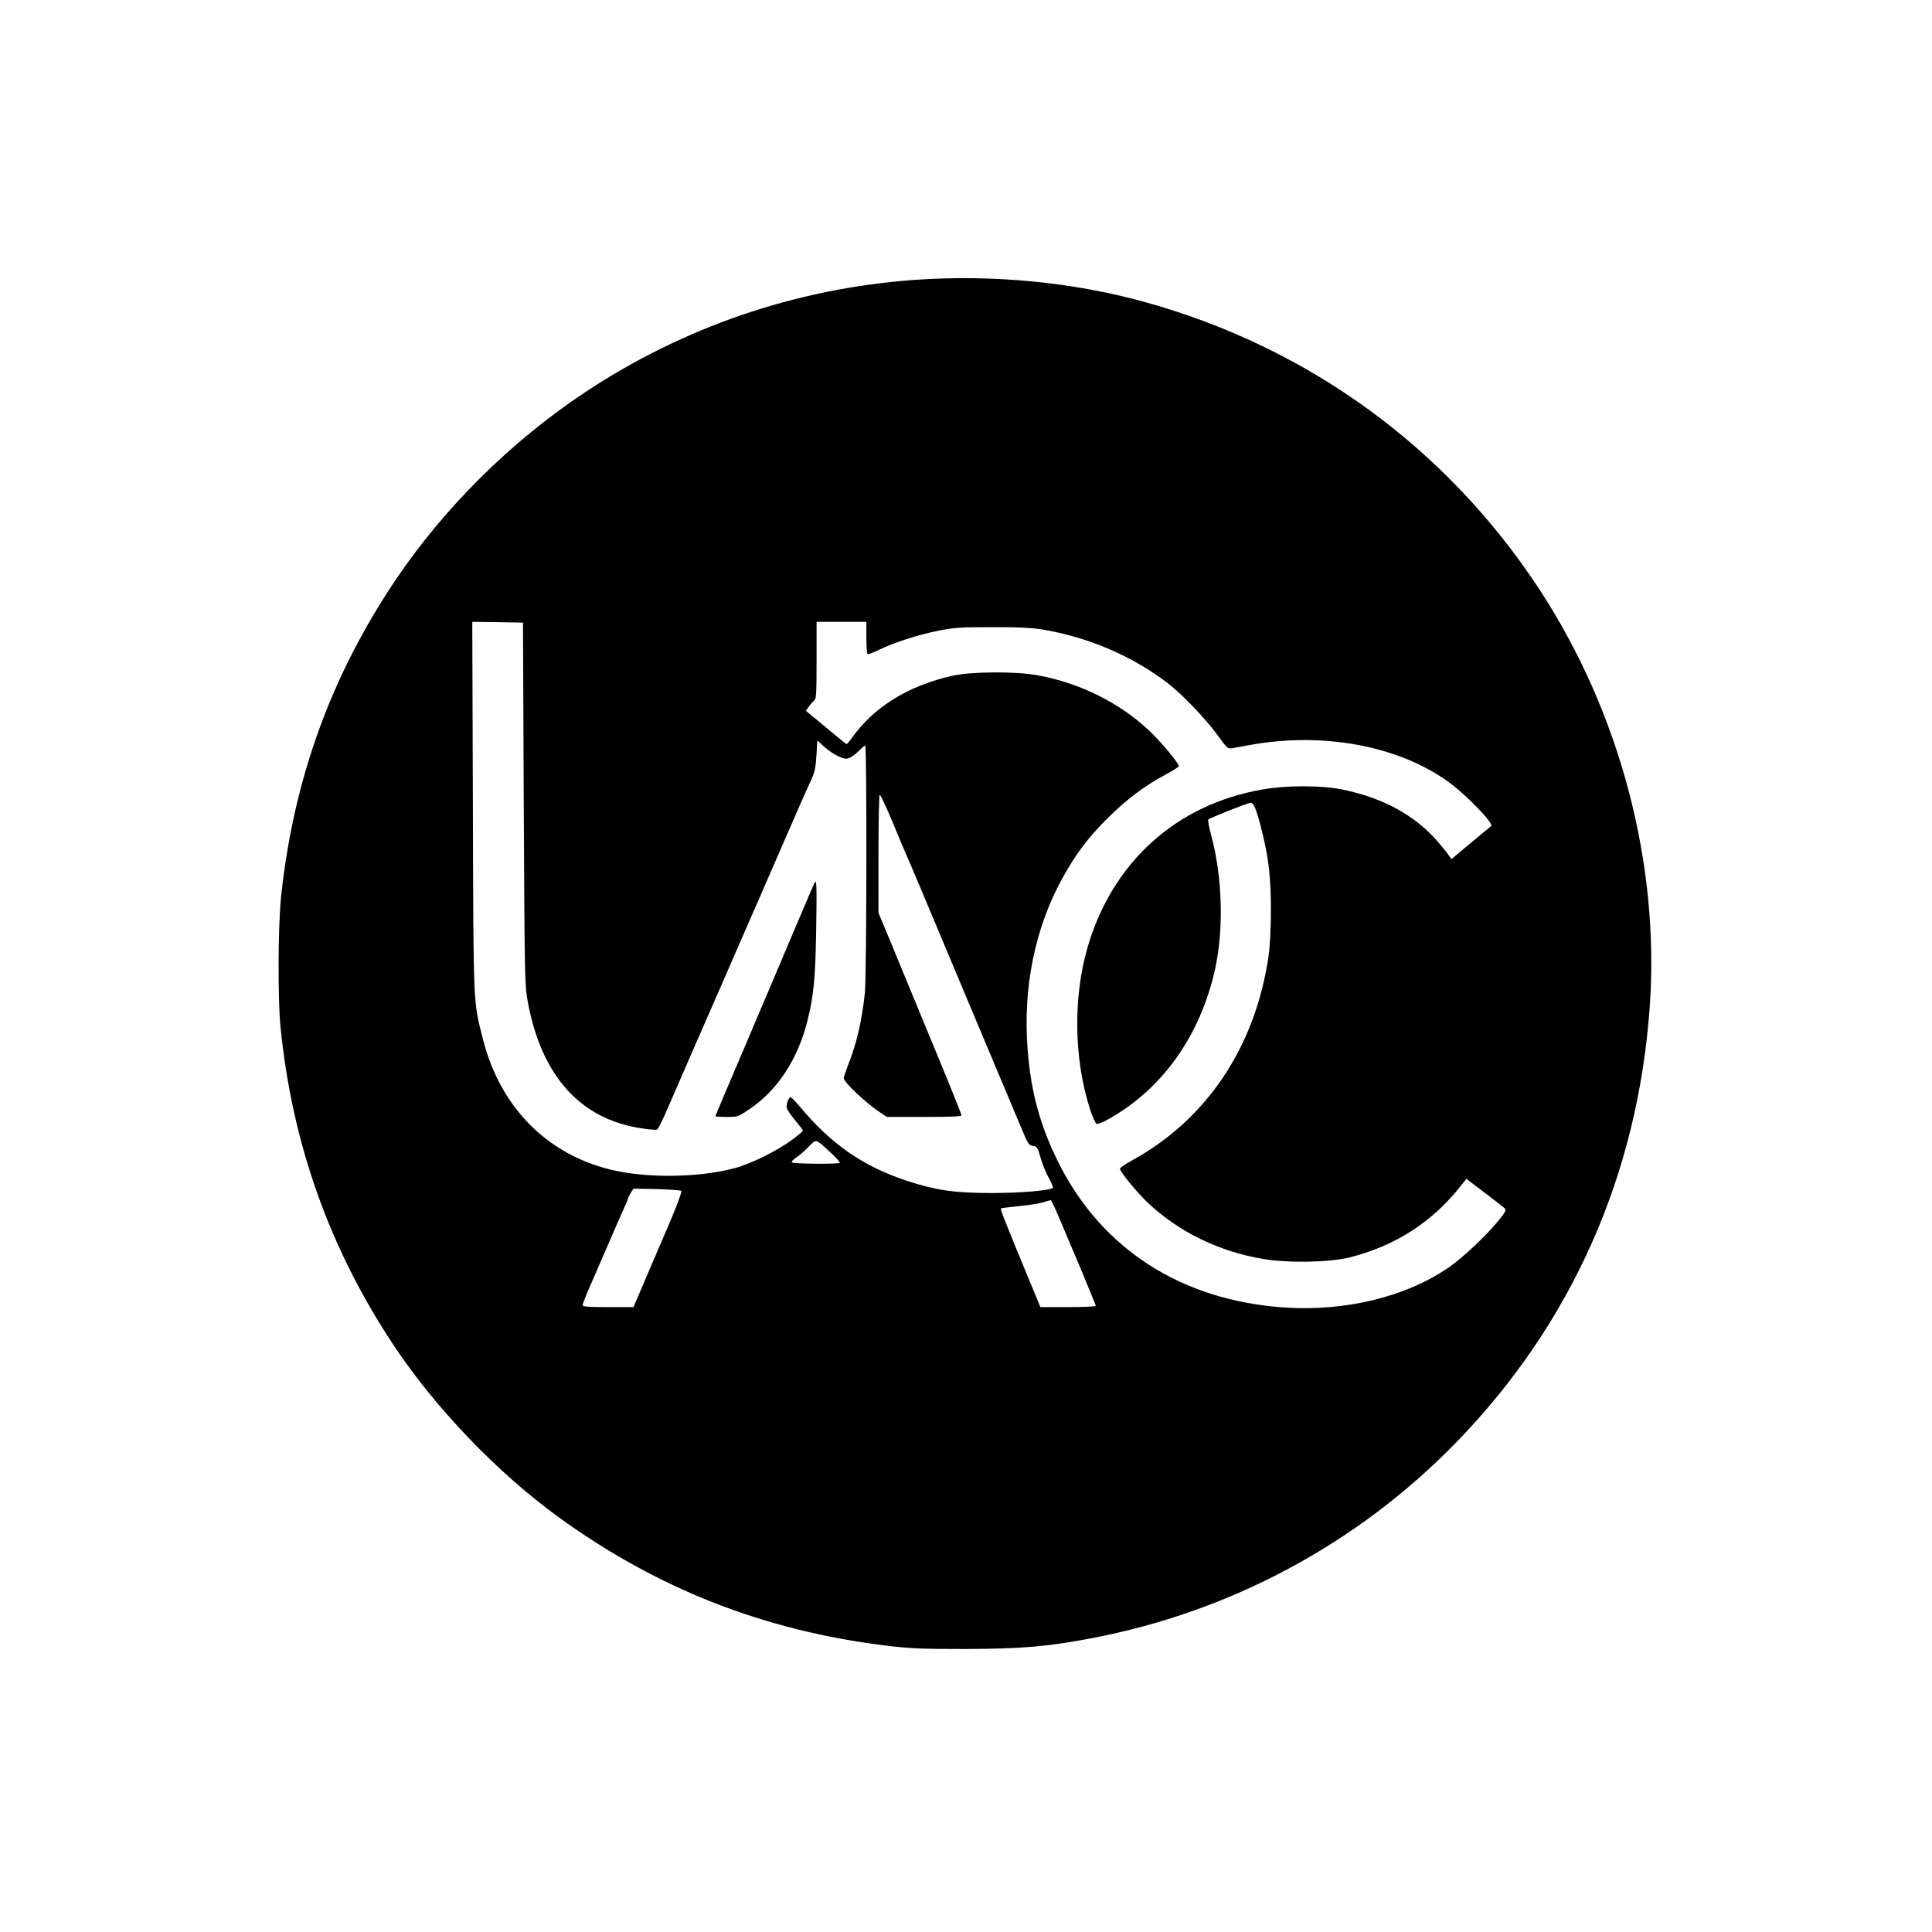
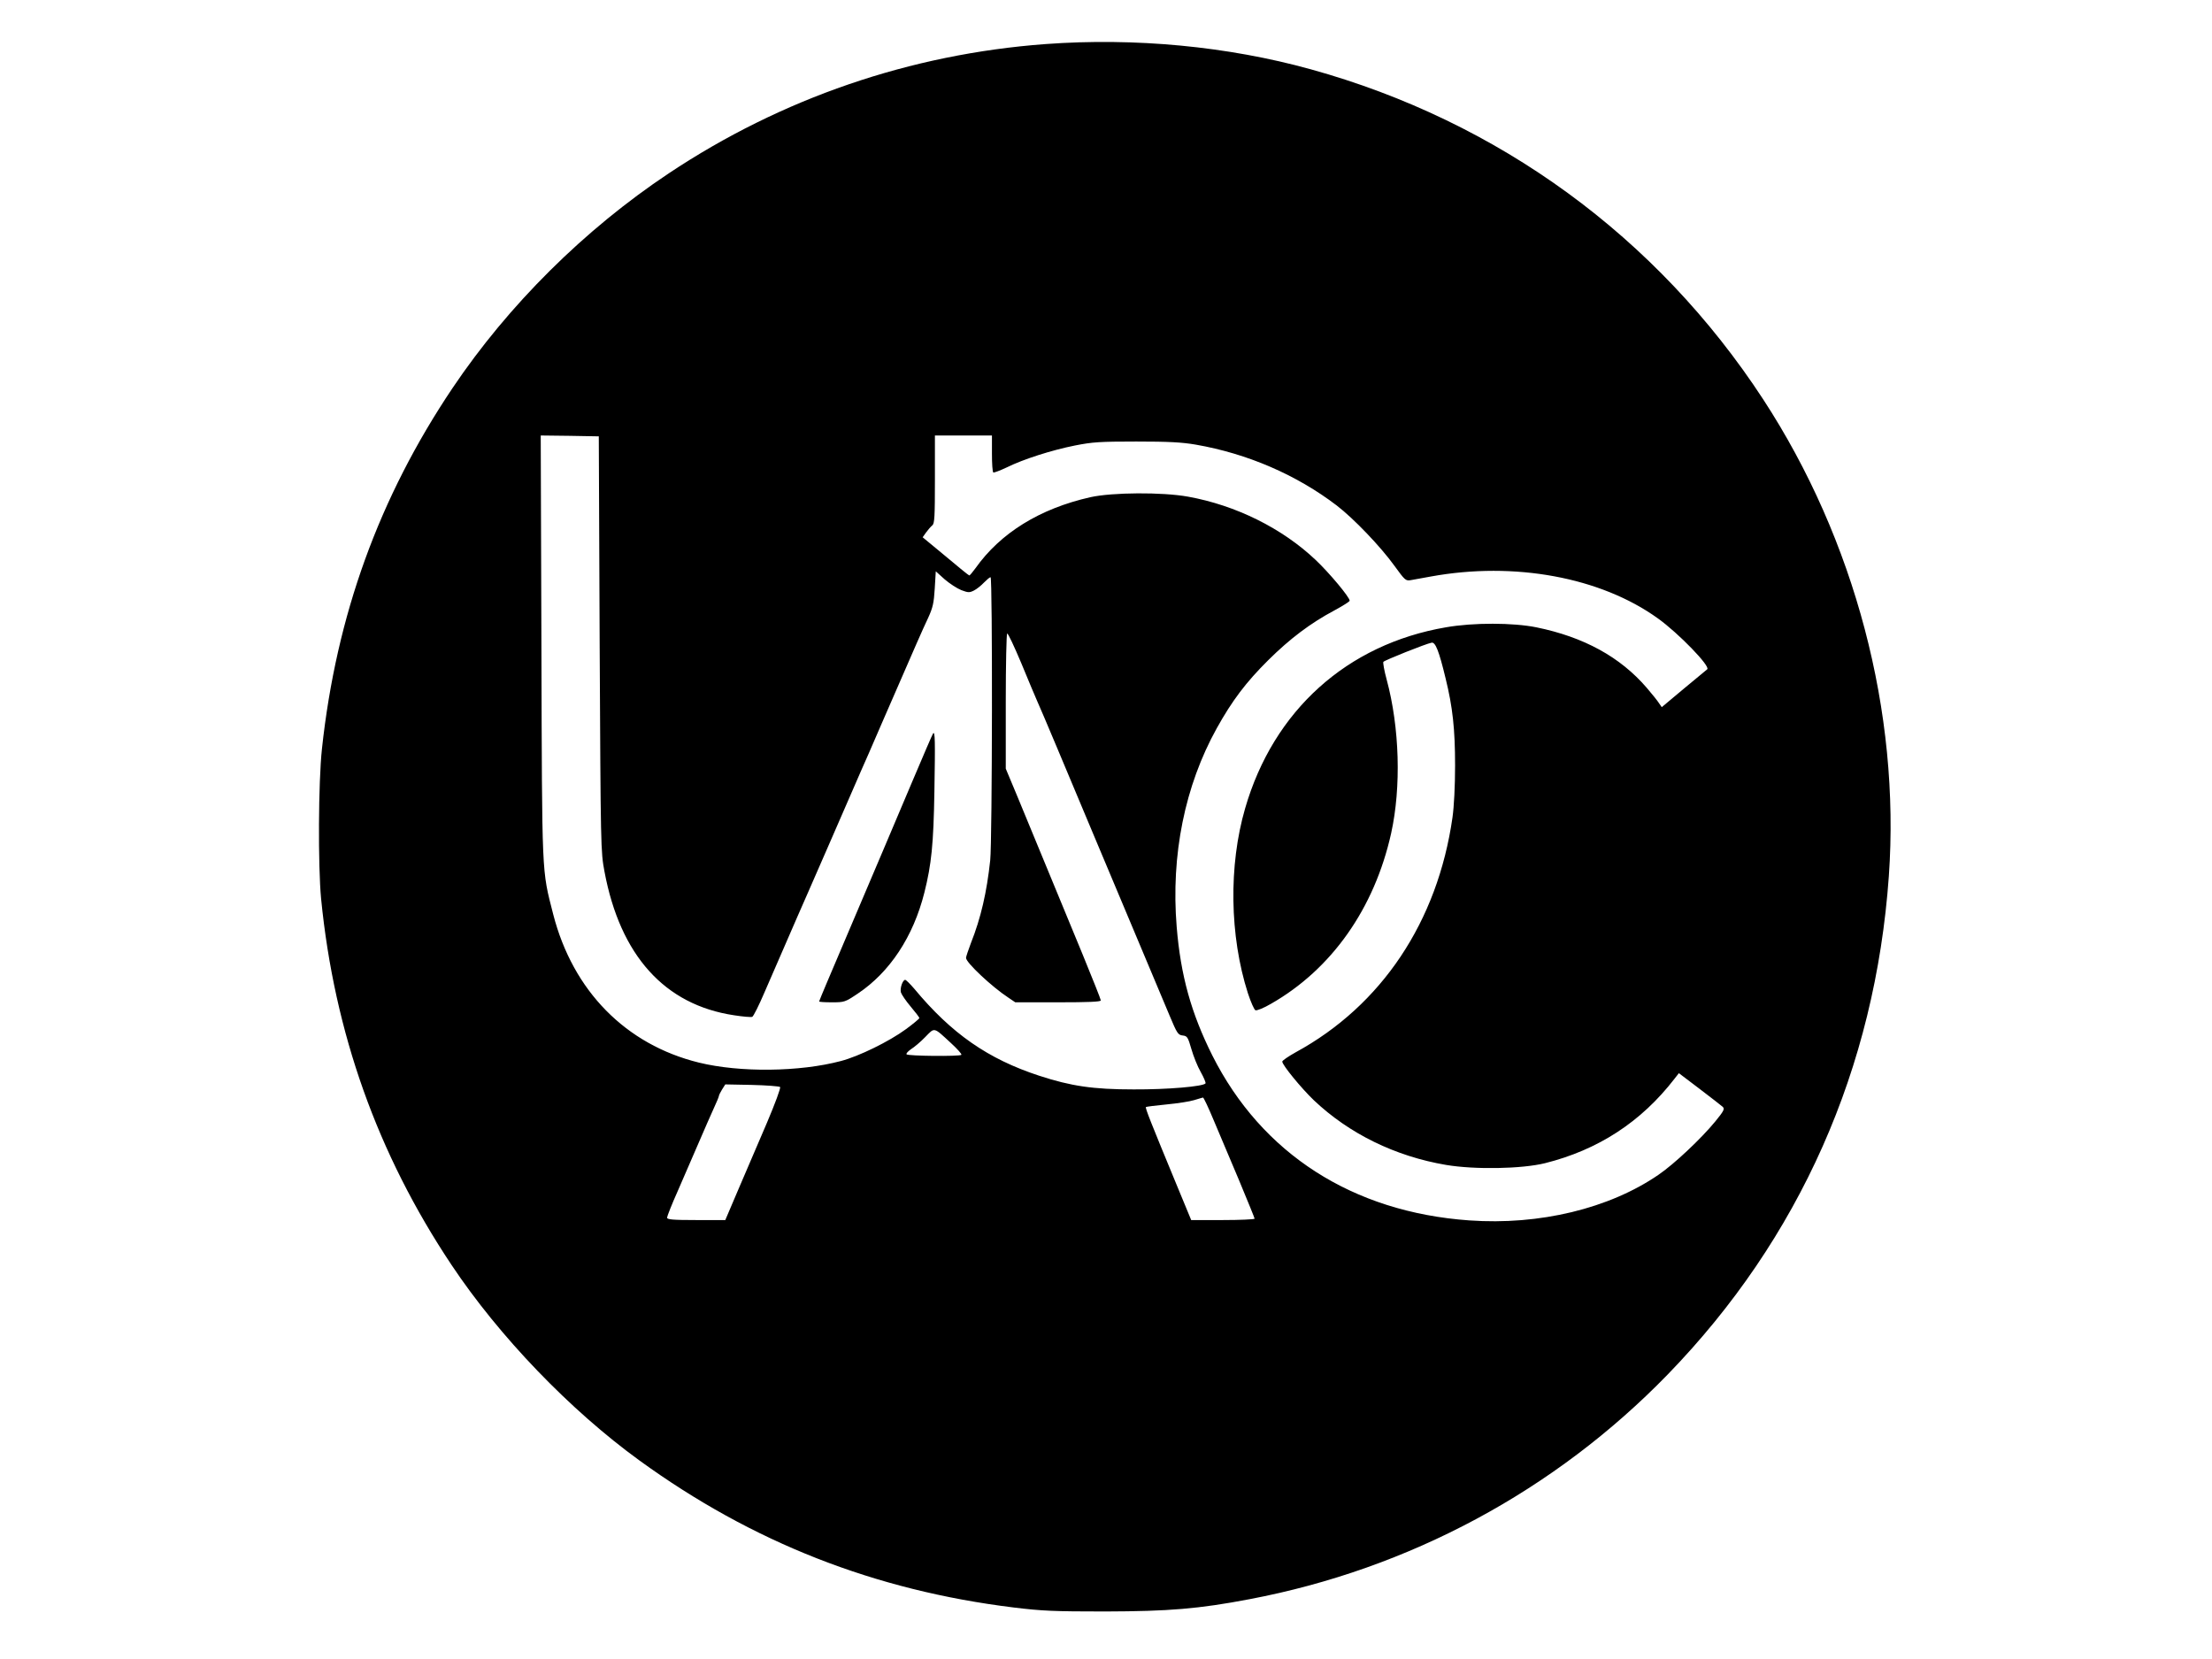
- <svg xmlns="http://www.w3.org/2000/svg" version="1.0" width="50pt" height="50pt" viewBox="0 0 1280 960" preserveAspectRatio="xMidYMid meet">
+ <svg xmlns="http://www.w3.org/2000/svg" version="1.0" width="64" height="48" viewBox="0 0 1280 960" preserveAspectRatio="xMidYMid meet">
  <g transform="translate(0,960) scale(0.1,-0.1)" fill="#000000" stroke="none">
    <path d="M6050 9345 c-783 -58 -1528 -314 -2180 -748 -488 -325 -928 -762 -1251 -1242 -426 -634 -673 -1317 -756 -2088 -21 -194 -23 -676 -5 -867 77 -777 326 -1477 755 -2120 276 -414 686 -840 1087 -1131 653 -474 1361 -752 2166 -851 164 -20 233 -23 529 -23 369 1 541 15 835 71 924 175 1767 628 2420 1300 764 787 1201 1772 1280 2884 67 947 -197 1947 -727 2759 -614 940 -1531 1609 -2618 1910 -480 133 -1017 184 -1535 146z m-2580 -3470 c6 -1187 6 -1201 28 -1319 91 -485 348 -771 750 -831 51 -8 98 -12 105 -9 7 3 39 67 71 142 68 157 171 393 190 437 8 17 91 208 186 425 95 217 178 409 185 425 8 17 62 140 120 275 219 503 224 515 266 605 27 59 33 86 38 169 l6 100 51 -46 c29 -25 72 -53 97 -63 40 -15 47 -15 73 -2 16 8 42 29 58 46 17 17 33 31 38 31 12 0 10 -1522 -2 -1638 -20 -186 -54 -334 -112 -480 -15 -40 -28 -78 -28 -85 0 -27 149 -167 245 -230 l40 -27 247 0 c177 0 248 3 248 11 0 6 -47 124 -104 263 -57 138 -152 368 -211 511 -59 143 -136 329 -171 414 l-64 153 0 389 c0 213 4 390 8 393 5 3 41 -75 82 -172 40 -97 81 -195 91 -217 10 -22 62 -143 115 -270 53 -126 149 -356 214 -510 109 -260 329 -782 438 -1042 43 -103 49 -112 76 -115 26 -3 30 -9 50 -78 12 -42 36 -102 54 -133 18 -32 30 -61 28 -66 -12 -18 -220 -36 -416 -35 -235 0 -362 19 -546 79 -297 97 -508 244 -723 503 -24 28 -48 52 -53 52 -14 0 -31 -47 -25 -72 4 -13 29 -50 57 -83 27 -32 50 -62 50 -66 0 -4 -35 -33 -77 -64 -98 -72 -274 -158 -378 -185 -238 -63 -583 -67 -820 -9 -424 104 -730 415 -844 859 -67 263 -64 199 -68 1548 l-4 1222 168 -2 168 -3 5 -1200z m2270 1101 c0 -58 3 -107 8 -110 4 -2 39 11 77 29 97 48 260 100 395 127 101 20 144 23 355 23 187 0 263 -4 345 -18 299 -52 583 -175 815 -352 99 -76 254 -238 334 -349 61 -84 65 -88 95 -83 17 3 69 13 116 21 483 88 982 -4 1313 -242 119 -85 307 -279 286 -295 -2 -2 -62 -52 -134 -111 l-129 -108 -16 23 c-8 13 -40 53 -71 89 -153 178 -364 294 -639 350 -134 27 -364 28 -523 0 -572 -98 -998 -481 -1162 -1048 -96 -330 -90 -738 16 -1069 17 -52 37 -97 44 -99 8 -3 48 13 89 37 351 200 599 551 696 987 59 268 49 612 -26 890 -14 51 -22 97 -19 102 6 9 246 105 279 111 22 5 43 -48 81 -206 41 -166 55 -294 55 -505 0 -119 -6 -236 -15 -300 -86 -603 -410 -1088 -907 -1359 -43 -24 -78 -48 -78 -54 0 -20 110 -154 183 -224 204 -193 470 -324 765 -374 167 -28 438 -23 572 10 308 77 557 239 750 489 l25 32 120 -91 c66 -50 126 -97 134 -104 12 -12 6 -24 -43 -84 -81 -99 -238 -247 -329 -309 -284 -195 -688 -293 -1095 -264 -675 48 -1201 386 -1487 955 -122 244 -183 462 -206 744 -34 415 47 816 232 1149 89 160 169 266 298 394 125 124 244 214 383 288 48 26 88 51 88 56 0 20 -116 159 -196 235 -194 184 -462 317 -739 367 -150 27 -438 25 -565 -3 -293 -66 -521 -207 -666 -412 -16 -22 -32 -41 -35 -41 -3 0 -65 50 -137 111 l-133 110 20 28 c11 15 27 34 36 41 13 11 15 49 15 266 l0 254 165 0 165 0 0 -104z m-237 -3412 c37 -34 64 -64 60 -68 -10 -10 -311 -7 -317 3 -4 5 9 18 26 30 18 11 55 42 82 70 56 57 46 60 149 -35z m-989 -254 c5 -5 -29 -96 -76 -207 -47 -109 -120 -280 -163 -380 l-78 -183 -168 0 c-136 0 -169 3 -169 14 0 7 27 76 61 152 33 76 88 202 121 279 33 77 73 168 89 203 16 34 29 66 29 70 0 4 8 21 18 37 l19 30 154 -3 c85 -2 158 -8 163 -12z m2509 -192 c31 -73 97 -230 147 -348 49 -118 90 -218 90 -222 0 -4 -83 -8 -184 -8 l-183 0 -86 208 c-148 358 -181 441 -176 446 2 2 56 9 119 15 63 6 135 17 160 25 25 8 48 14 51 15 4 1 32 -59 62 -131z" />
    <path d="M5399 5355 c-4 -5 -57 -129 -119 -275 -95 -226 -185 -436 -496 -1168 -24 -57 -44 -105 -44 -107 0 -3 33 -5 74 -5 72 0 76 1 149 50 186 124 322 330 386 585 41 163 53 280 58 585 5 294 4 354 -8 335z" />
  </g>
</svg>
